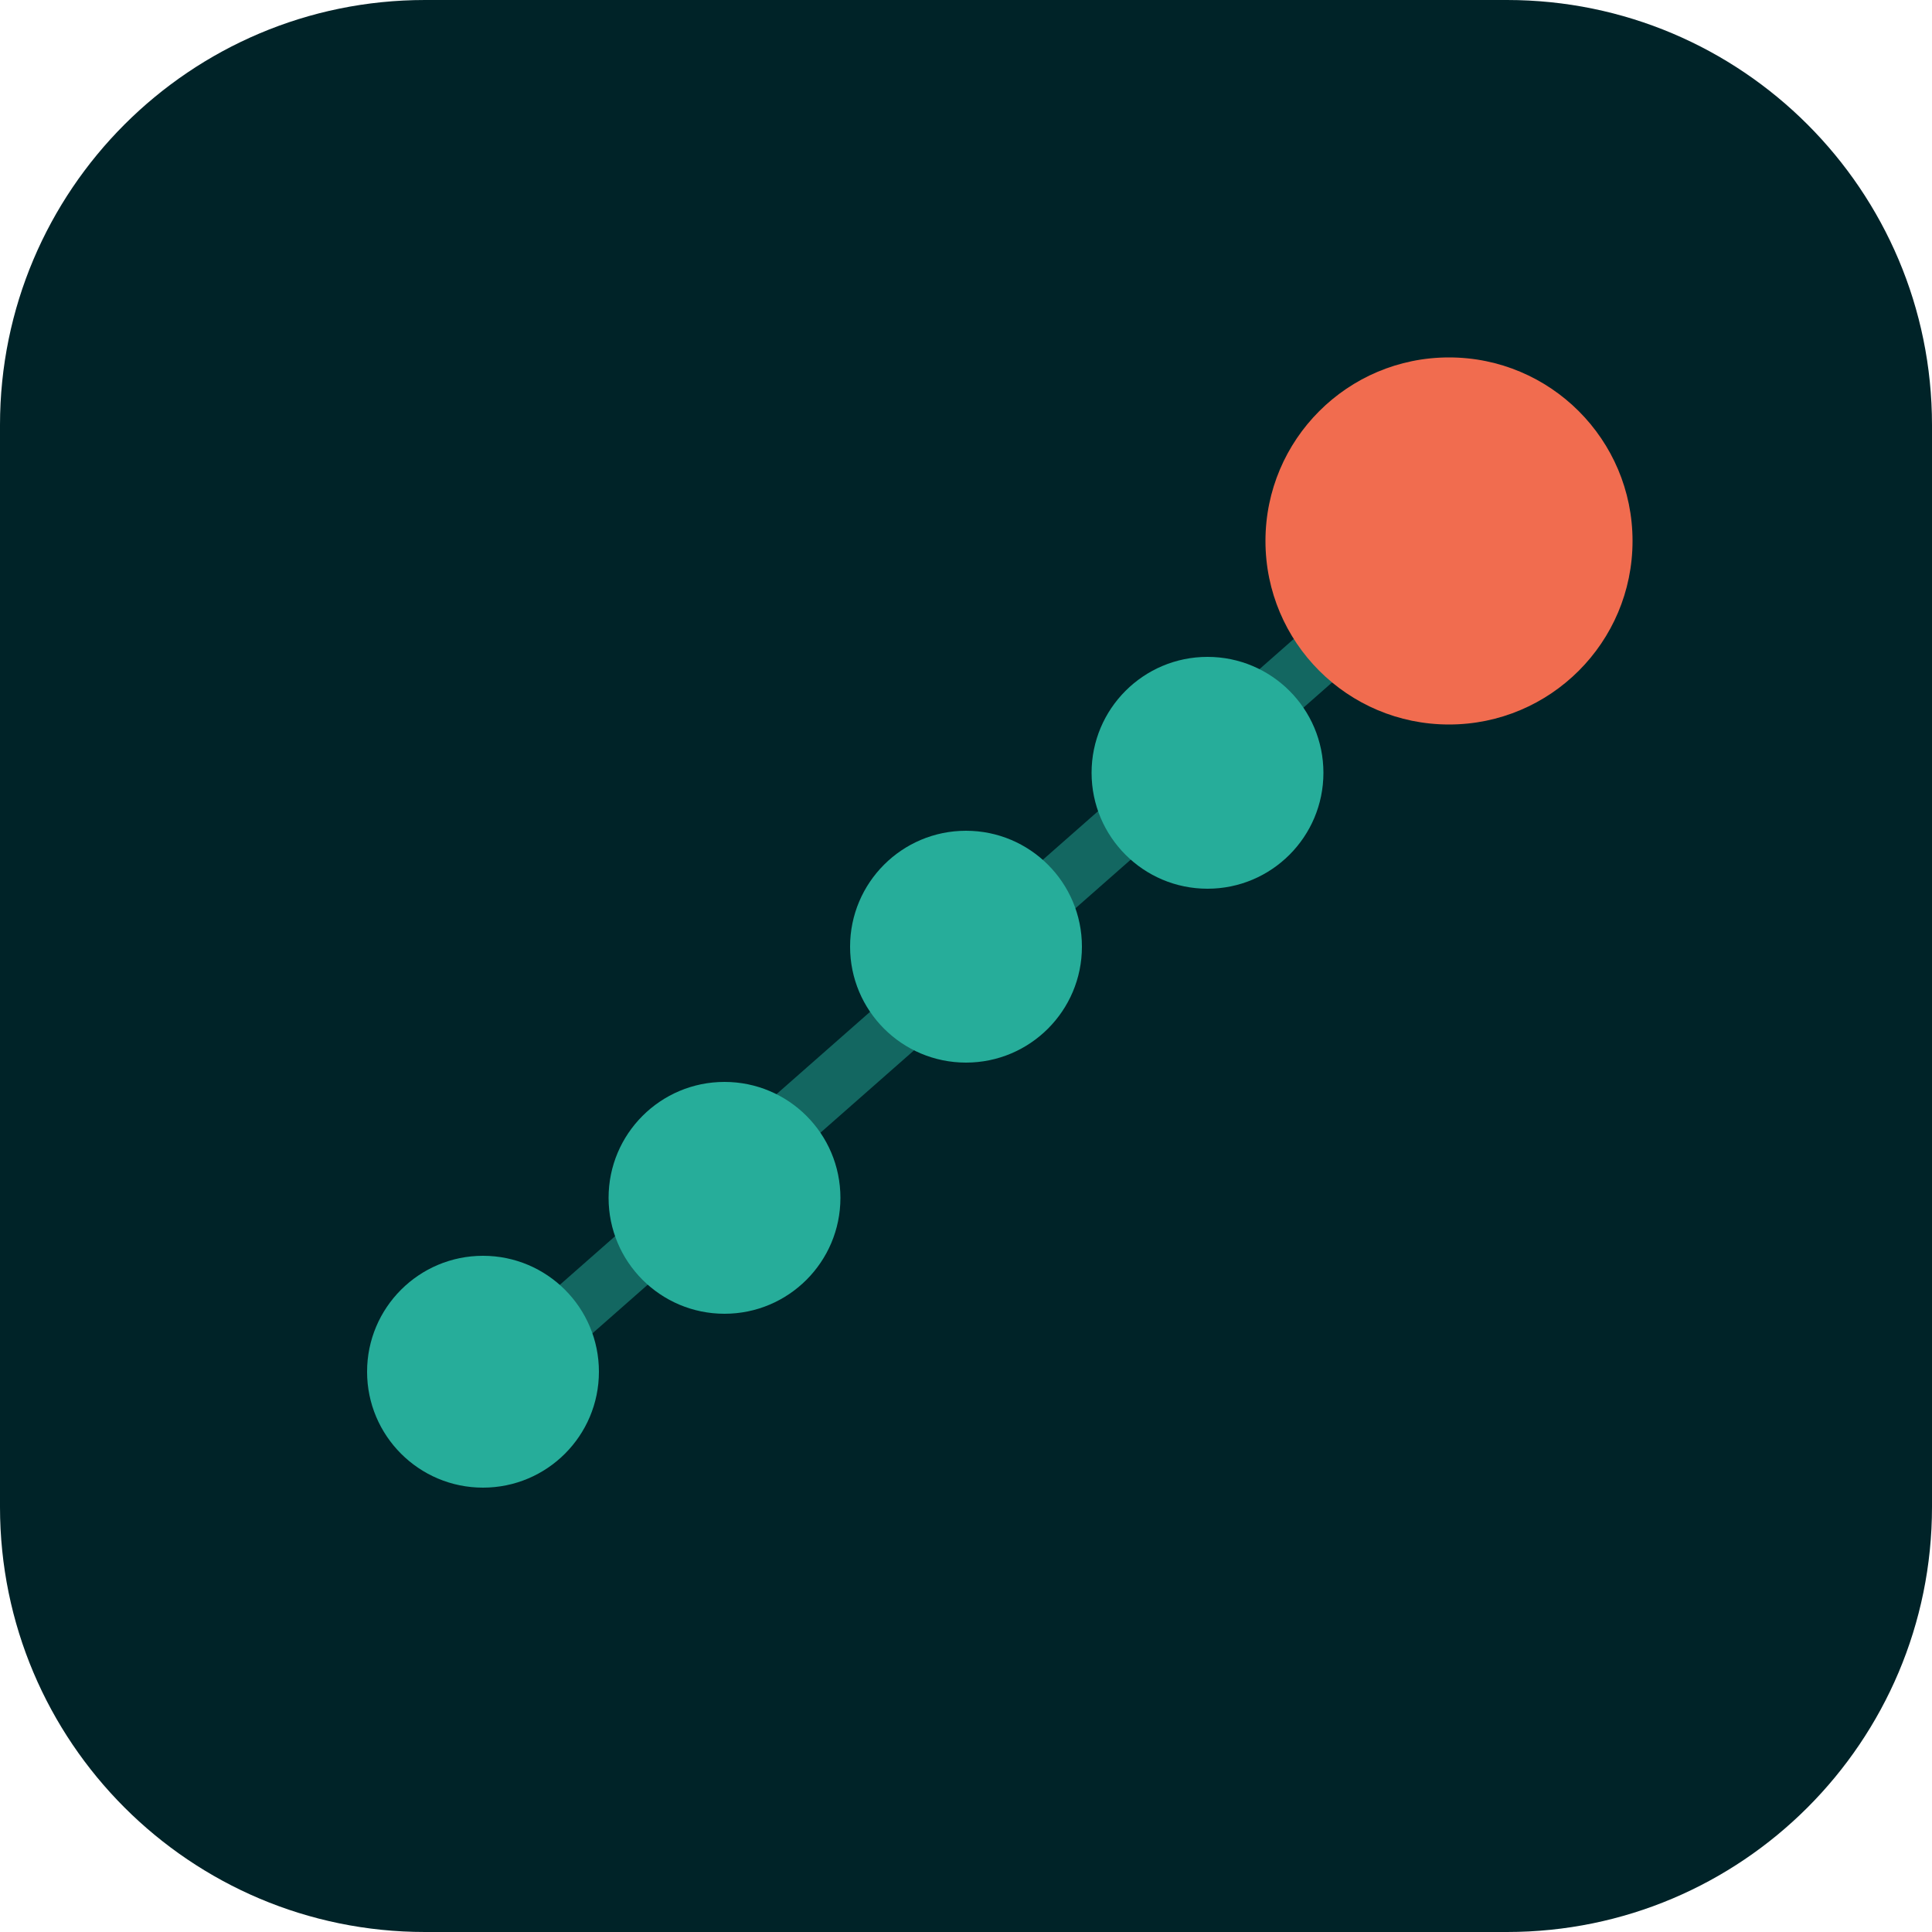
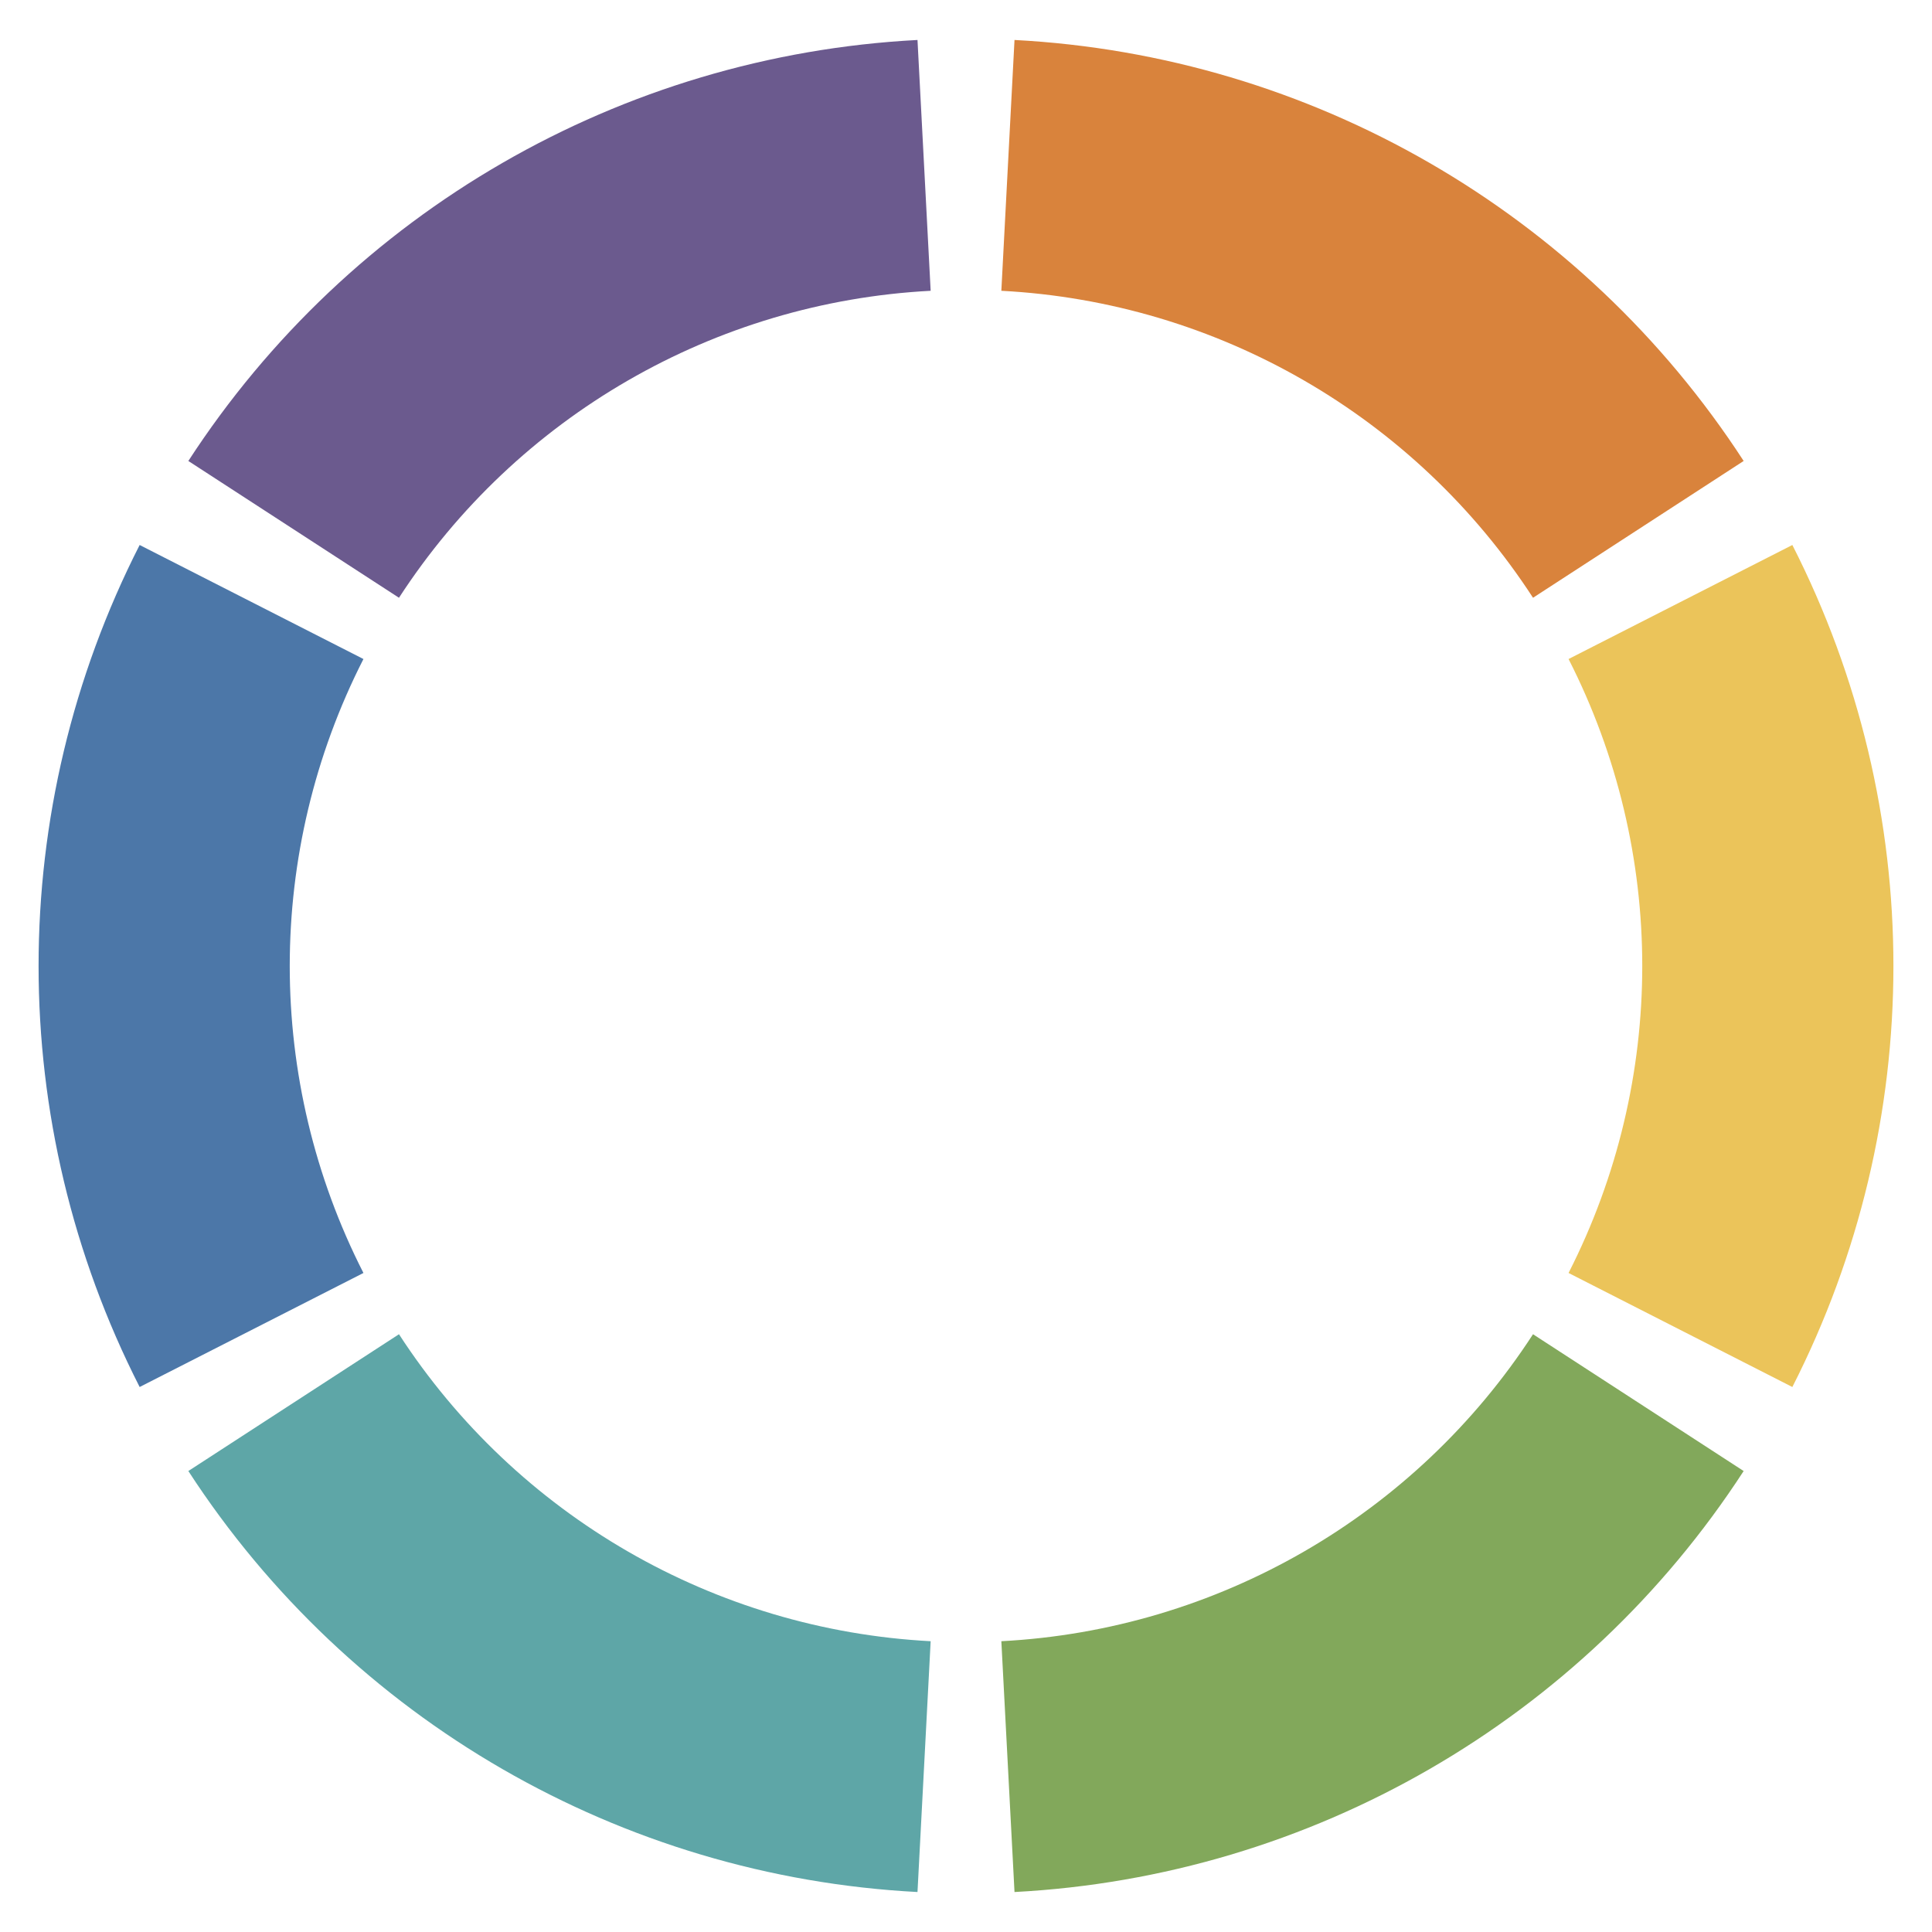
<svg xmlns="http://www.w3.org/2000/svg" viewBox="0 0 100 100" role="img" aria-label="Netherlands Opportunity Lab">
-   <rect width="100" height="100" rx="22" fill="#002328" />
-   <line x1="25" y1="72" x2="75" y2="28" stroke="#26AD9A" stroke-opacity="0.5" stroke-width="3" stroke-linecap="round" />
-   <circle cx="25" cy="71" r="6" fill="#26AD9A" />
-   <circle cx="37.5" cy="62" r="6" fill="#26AD9A" />
-   <circle cx="50" cy="49" r="6" fill="#26AD9A" />
-   <circle cx="62.5" cy="40" r="6" fill="#26AD9A" />
-   <circle cx="75" cy="28" r="9.5" fill="#F16C4F" />
+   <g fill="none" stroke-width="13">
+     <path d="M52.17 8.56A41.5 41.5 0 0 1 84.80 27.40" stroke="#D9833C" />
+     <path d="M86.98 31.16A41.5 41.5 0 0 1 86.98 68.84" stroke="#EBC45A" />
+     <path d="M84.80 72.60A41.5 41.5 0 0 1 52.17 91.44" stroke="#82A85B" />
+     <path d="M47.83 91.44A41.5 41.5 0 0 1 15.20 72.60" stroke="#5EA6A7" />
+     <path d="M13.02 68.84A41.5 41.5 0 0 1 13.02 31.16" stroke="#4C77A8" />
+     <path d="M15.20 27.40A41.5 41.5 0 0 1 47.83 8.56" stroke="#6B5A8E" />
+   </g>
</svg>
